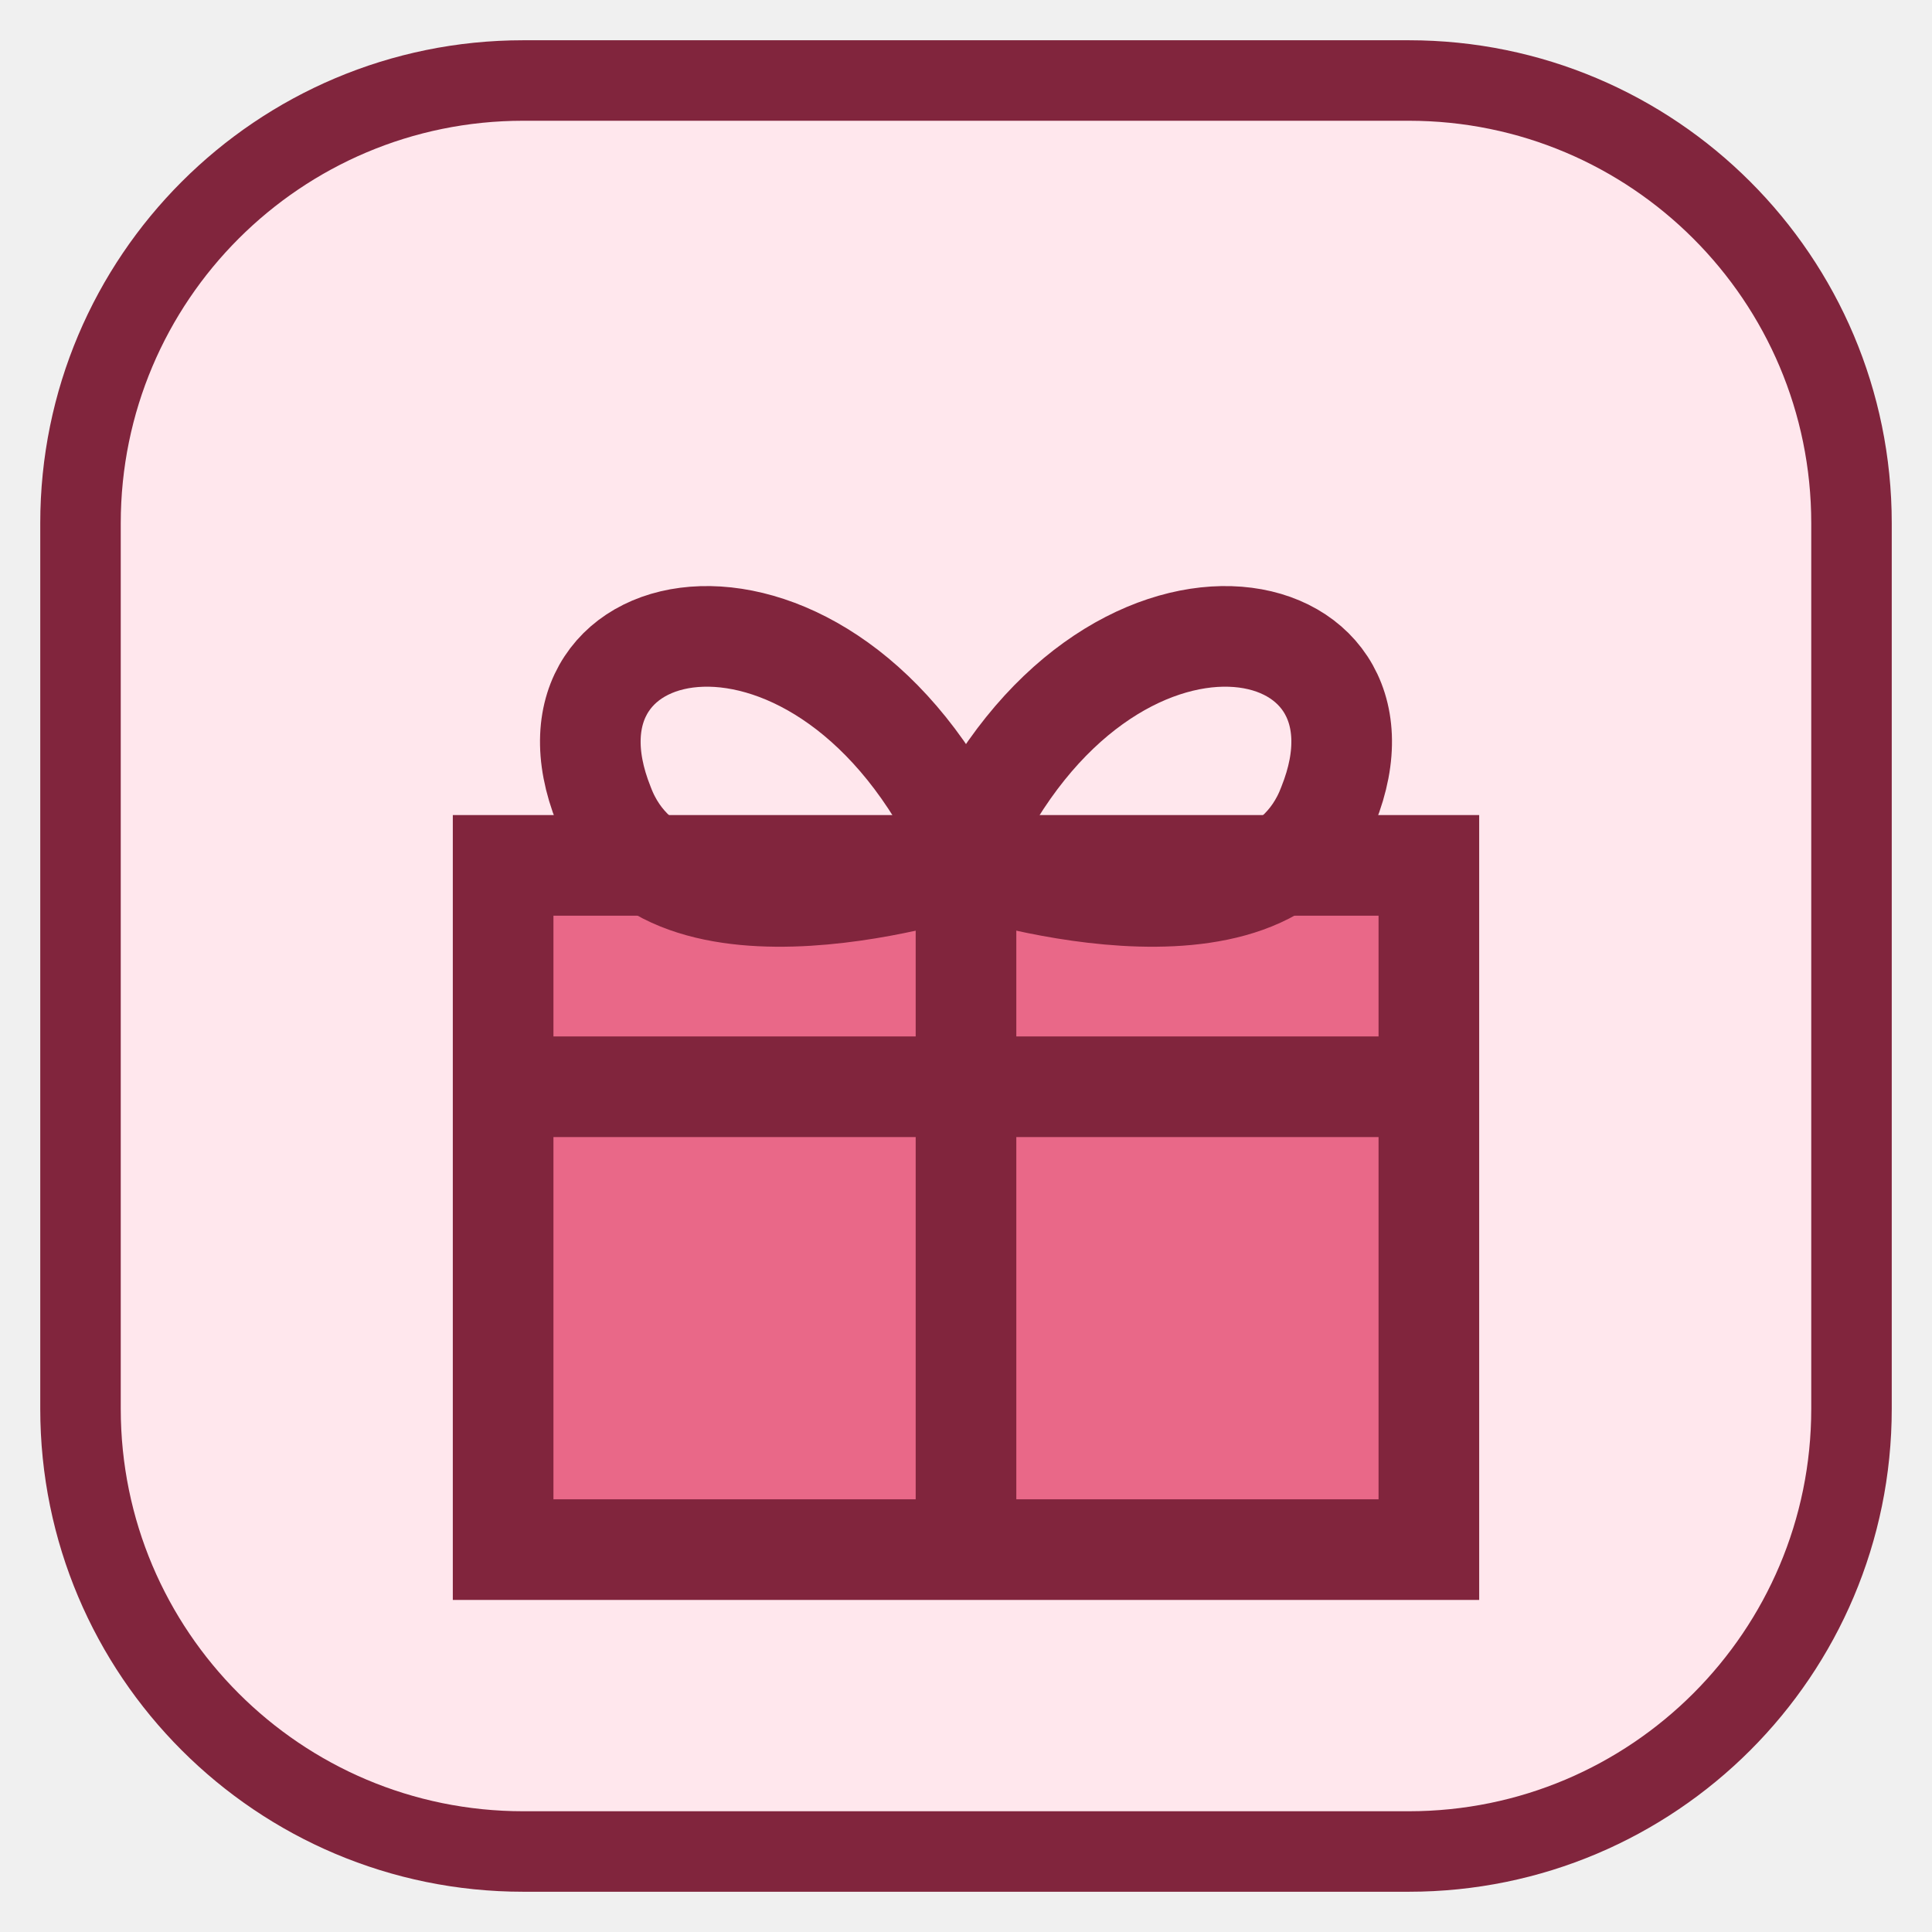
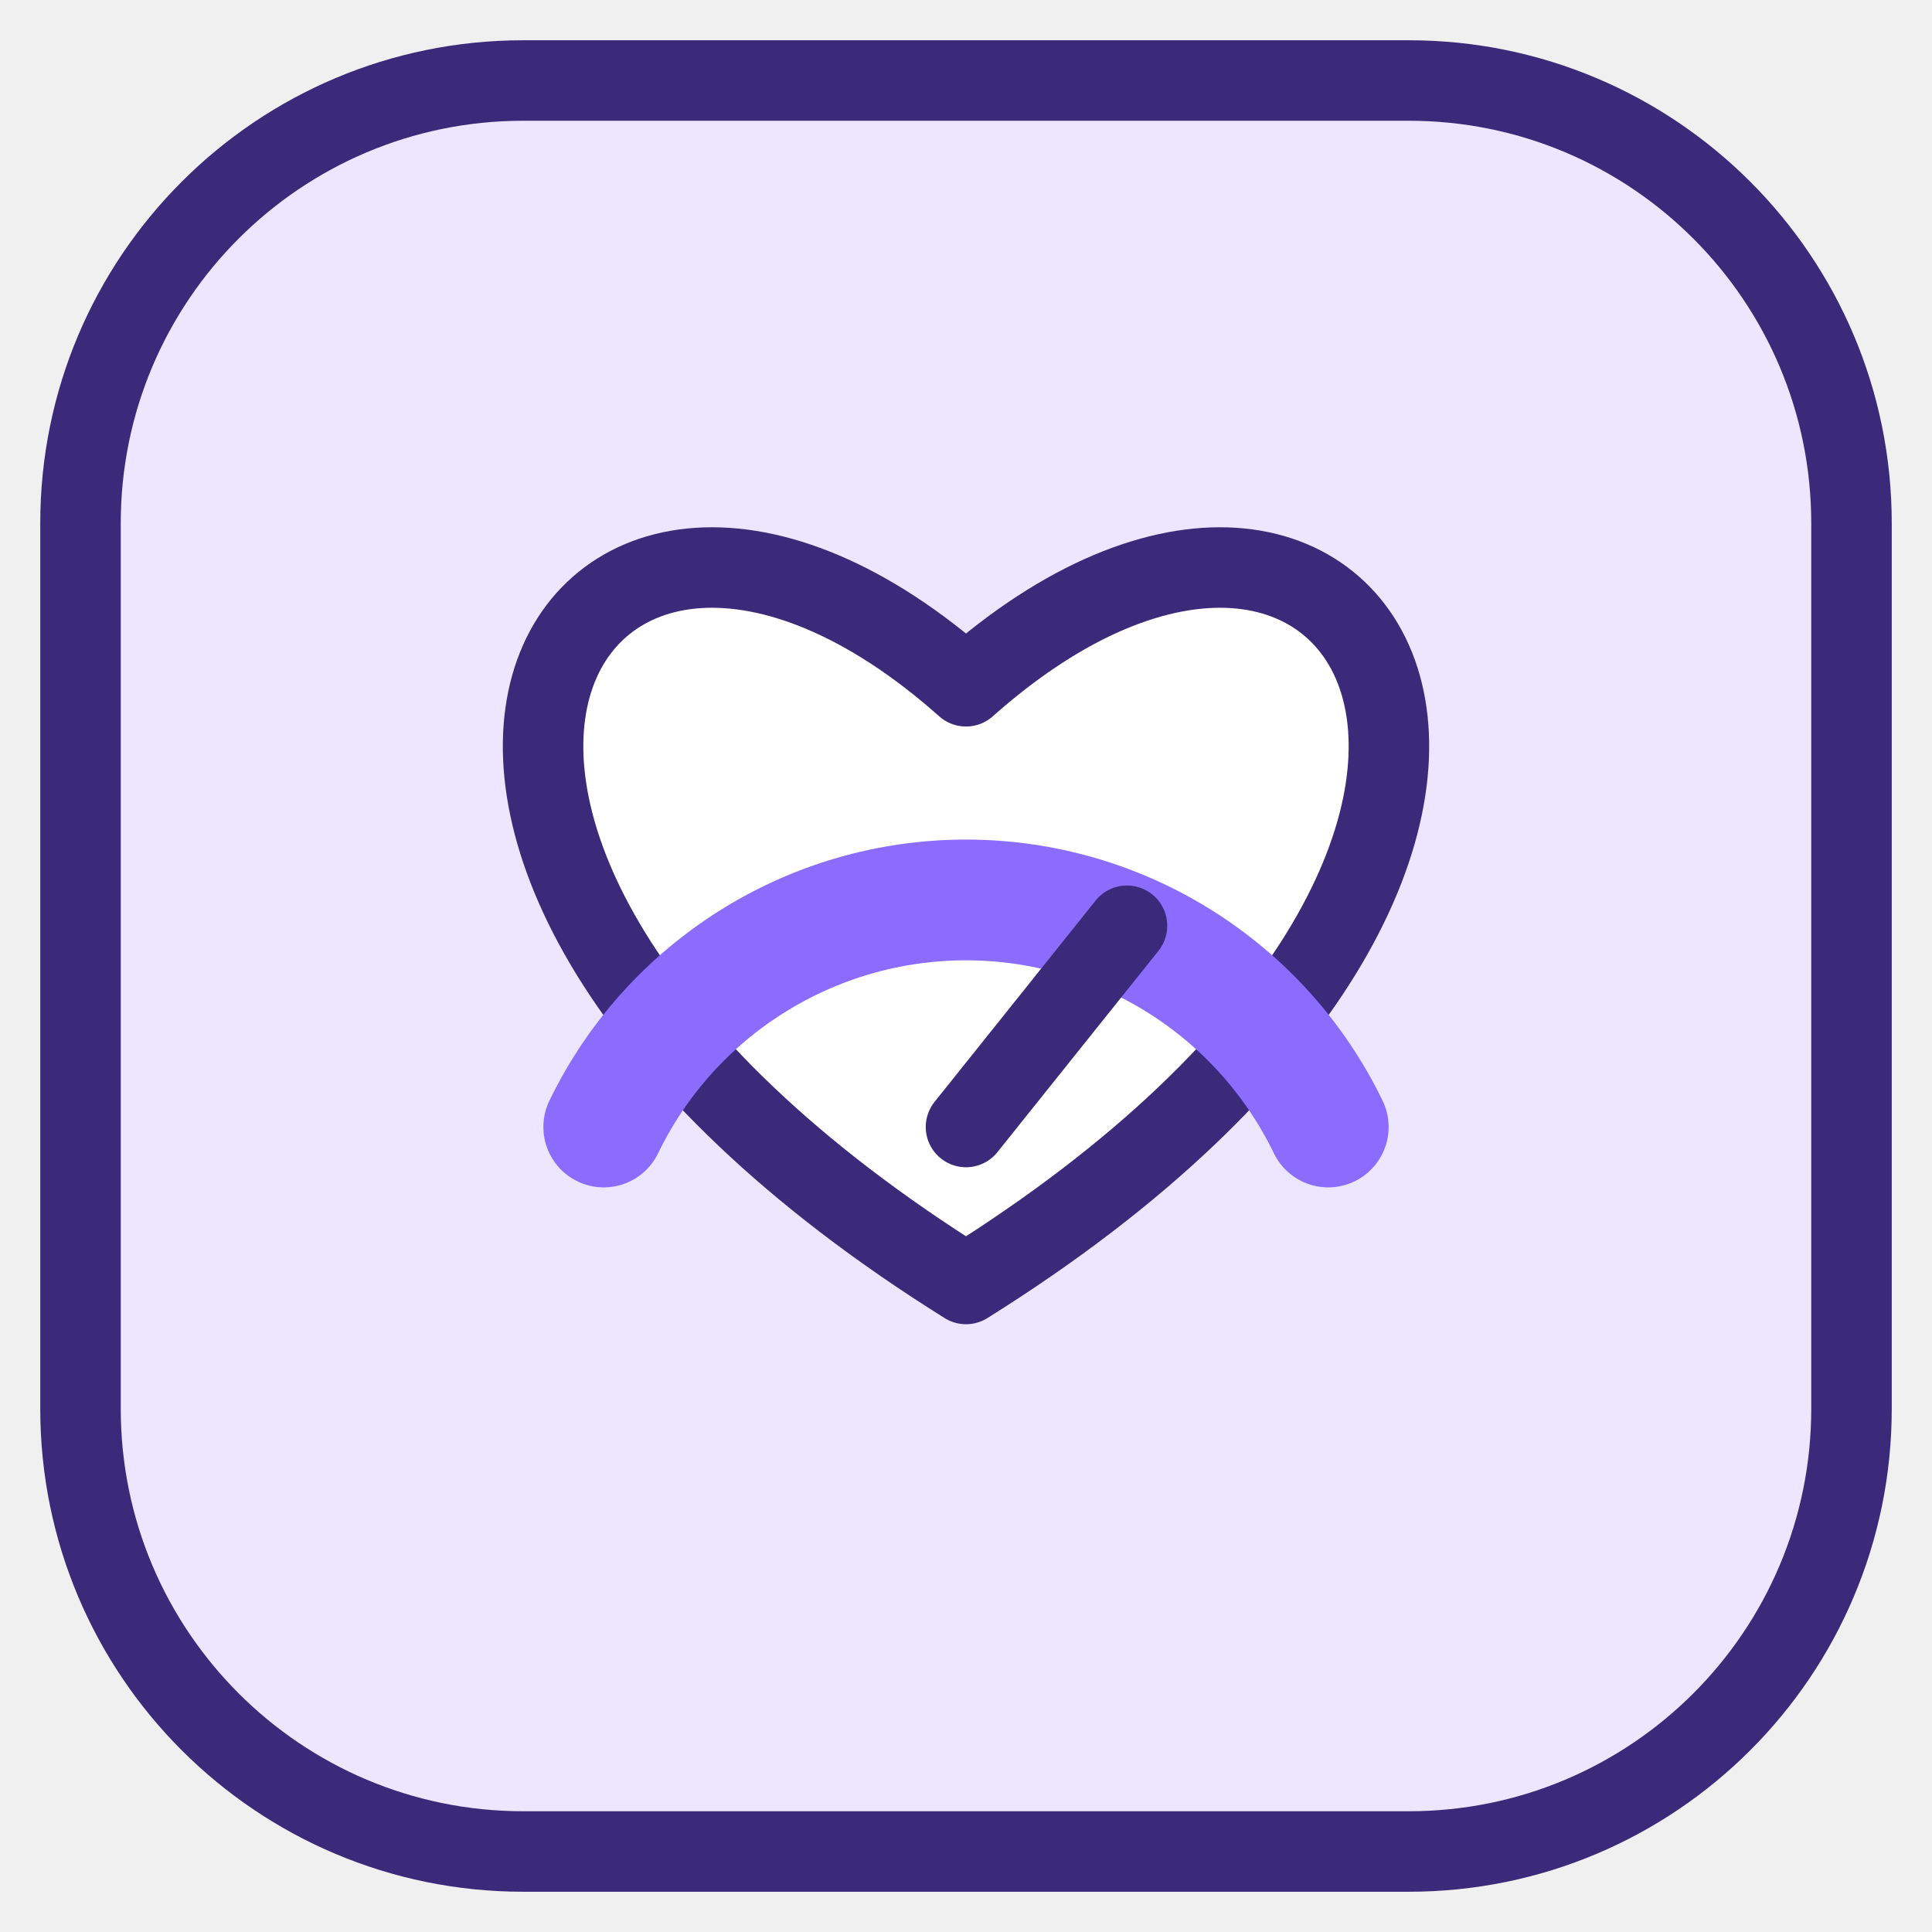
- <svg xmlns="http://www.w3.org/2000/svg" viewBox="0 0 96 96" role="img">
-   <rect x="4" y="4" width="88" height="88" rx="22" fill="#ffe7ed" stroke="#81253d" stroke-width="4" />
-   <path d="M25 43h46v34H25z" fill="#e96888" stroke="#81253d" stroke-width="5" />
-   <path d="M48 42v36M24 54h48" stroke="#81253d" stroke-width="5" />
-   <path d="M48 42c-7-15-22-12-18-2 3 8 18 3 18 3zm0 0c7-15 22-12 18-2-3 8-18 3-18 3z" fill="none" stroke="#81253d" stroke-width="5" stroke-linejoin="round" />
+ <svg xmlns="http://www.w3.org/2000/svg" viewBox="0 0 96 96" role="img" aria-hidden="true">
+   <rect x="4" y="4" width="88" height="88" rx="22" fill="#ece6ff" stroke="#3b2a7a" stroke-width="4" />
+   <path d="M48 63.8C12.8 41.8 28.2 16.5 48 34.1C67.8 16.5 83.2 41.8 48 63.8z" fill="#ffffff" stroke="#3b2a7a" stroke-width="4" stroke-linejoin="round" stroke-linecap="round" />
+   <path d="M30 56a20 20 0 0 1 36 0" fill="none" stroke="#8b6cff" stroke-width="6" stroke-linejoin="round" stroke-linecap="round" />
+   <path d="M48 56l8 -10" fill="none" stroke="#3b2a7a" stroke-width="4" stroke-linejoin="round" stroke-linecap="round" />
</svg>
